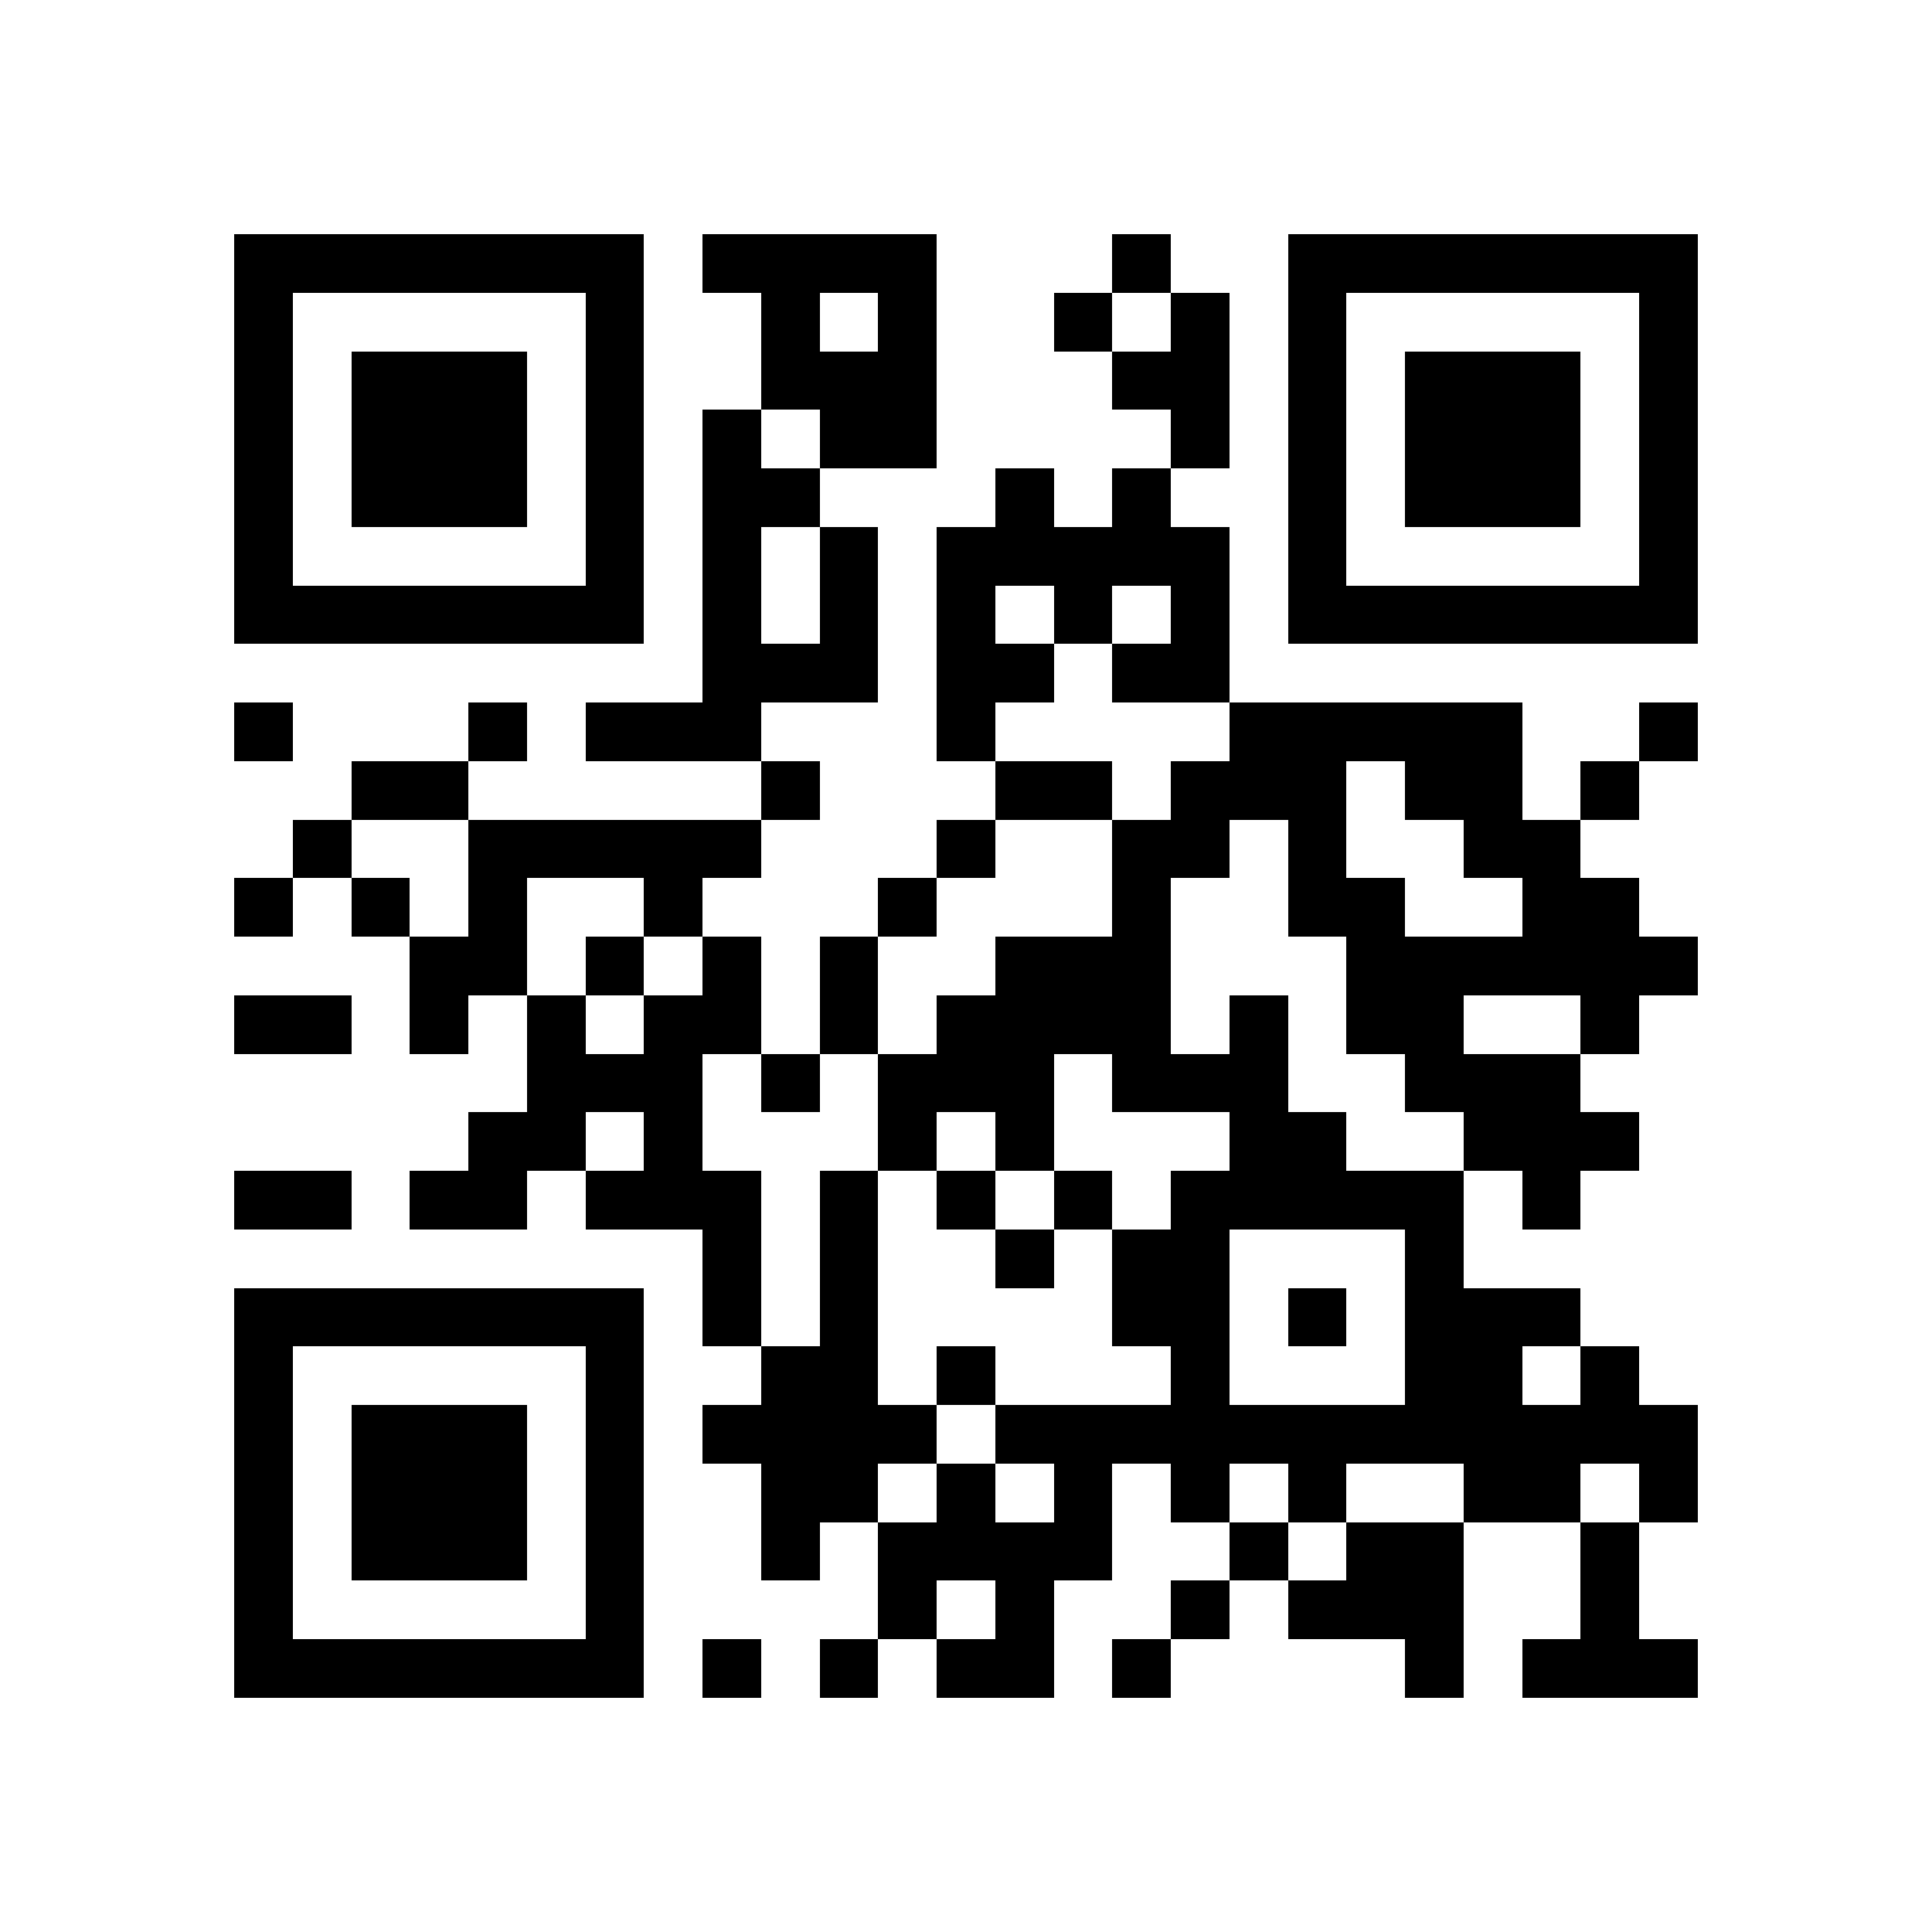
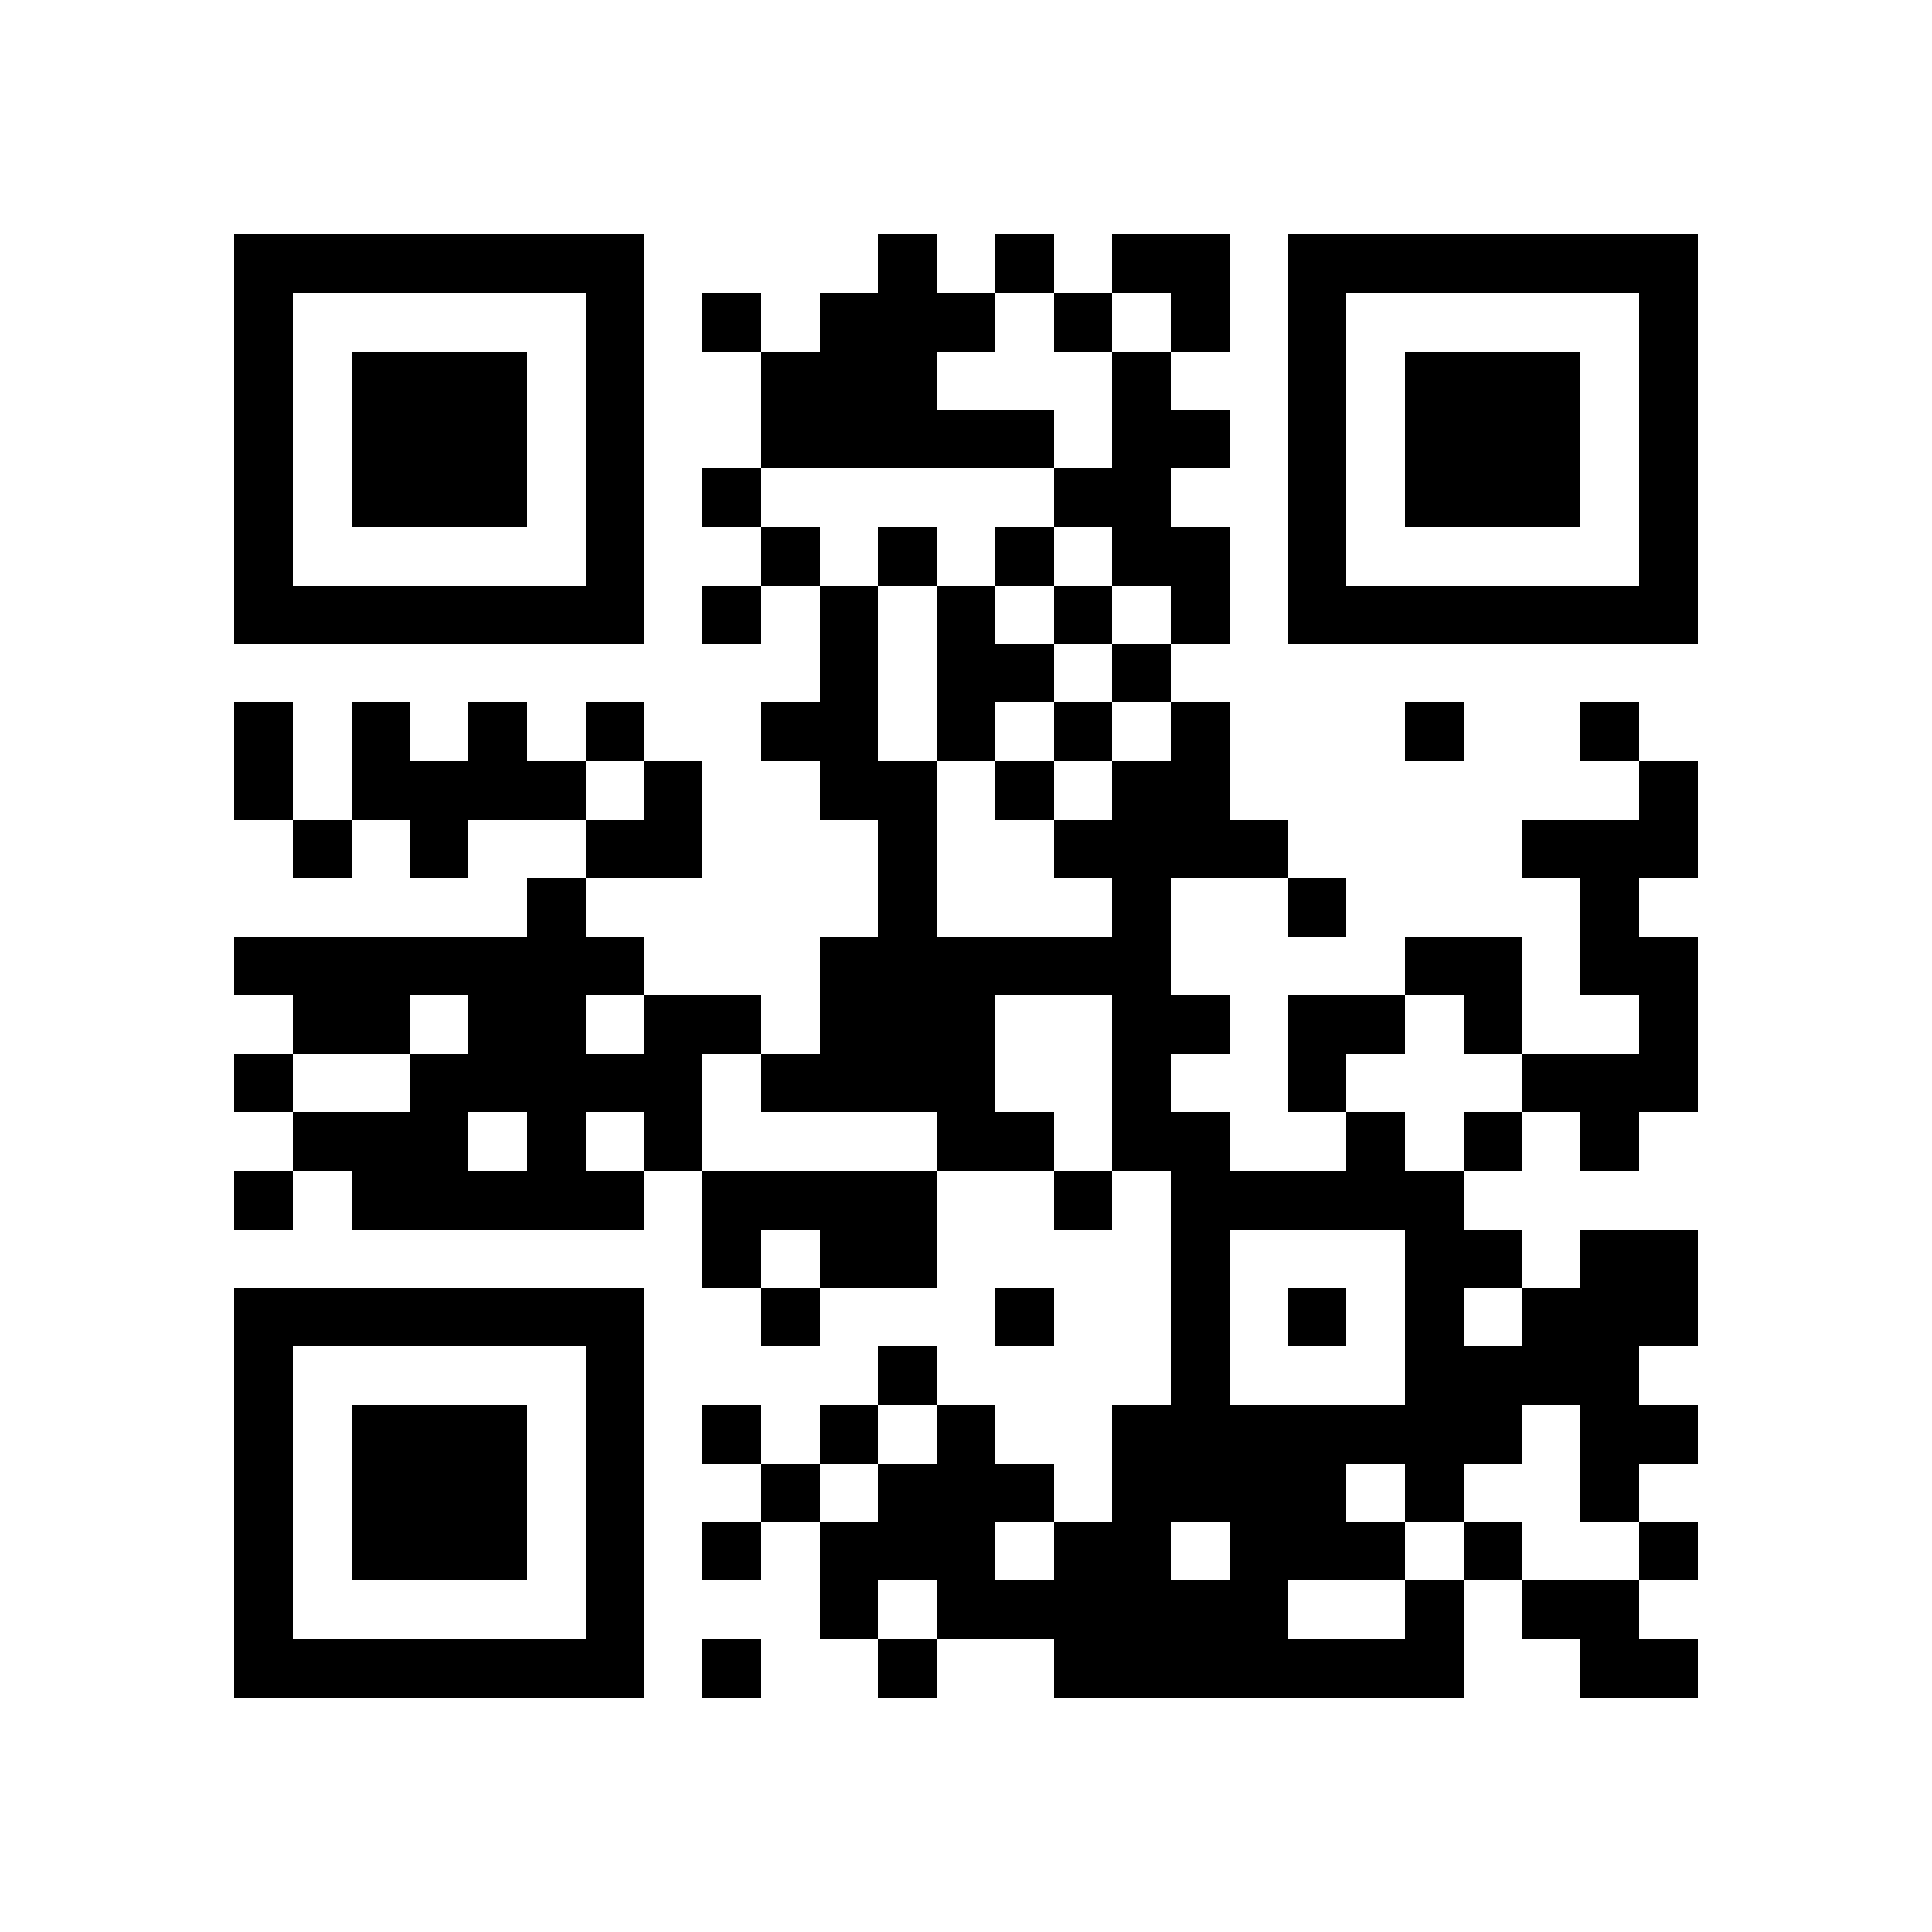
<svg xmlns="http://www.w3.org/2000/svg" viewBox="0 0 33 33" shape-rendering="crispEdges">
  <path fill="#ffffff" d="M0 0h33v33H0z" />
-   <path stroke="#000000" d="M4 4.5h7m1 0h4m3 0h1m2 0h7M4 5.5h1m5 0h1m2 0h1m1 0h1m2 0h1m1 0h1m1 0h1m5 0h1M4 6.5h1m1 0h3m1 0h1m2 0h3m3 0h2m1 0h1m1 0h3m1 0h1M4 7.5h1m1 0h3m1 0h1m1 0h1m1 0h2m4 0h1m1 0h1m1 0h3m1 0h1M4 8.5h1m1 0h3m1 0h1m1 0h2m3 0h1m1 0h1m2 0h1m1 0h3m1 0h1M4 9.5h1m5 0h1m1 0h1m1 0h1m1 0h5m1 0h1m5 0h1M4 10.5h7m1 0h1m1 0h1m1 0h1m1 0h1m1 0h1m1 0h7M12 11.5h3m1 0h2m1 0h2M4 12.5h1m3 0h1m1 0h3m3 0h1m4 0h5m2 0h1M6 13.5h2m5 0h1m3 0h2m1 0h3m1 0h2m1 0h1M5 14.5h1m2 0h5m3 0h1m2 0h2m1 0h1m2 0h2M4 15.5h1m1 0h1m1 0h1m2 0h1m3 0h1m3 0h1m2 0h2m2 0h2M7 16.5h2m1 0h1m1 0h1m1 0h1m2 0h3m3 0h6M4 17.5h2m1 0h1m1 0h1m1 0h2m1 0h1m1 0h4m1 0h1m1 0h2m2 0h1M9 18.5h3m1 0h1m1 0h3m1 0h3m2 0h3M8 19.5h2m1 0h1m3 0h1m1 0h1m3 0h2m2 0h3M4 20.5h2m1 0h2m1 0h3m1 0h1m1 0h1m1 0h1m1 0h5m1 0h1M12 21.5h1m1 0h1m2 0h1m1 0h2m3 0h1M4 22.5h7m1 0h1m1 0h1m4 0h2m1 0h1m1 0h3M4 23.5h1m5 0h1m2 0h2m1 0h1m3 0h1m3 0h2m1 0h1M4 24.5h1m1 0h3m1 0h1m1 0h4m1 0h12M4 25.5h1m1 0h3m1 0h1m2 0h2m1 0h1m1 0h1m1 0h1m1 0h1m2 0h2m1 0h1M4 26.5h1m1 0h3m1 0h1m2 0h1m1 0h4m2 0h1m1 0h2m2 0h1M4 27.5h1m5 0h1m4 0h1m1 0h1m2 0h1m1 0h3m2 0h1M4 28.5h7m1 0h1m1 0h1m1 0h2m1 0h1m4 0h1m1 0h3" />
+   <path stroke="#000000" d="M4 4.5h7m4 0h1m1 0h1m1 0h2m1 0h7M4 5.5h1m5 0h1m1 0h1m1 0h3m1 0h1m1 0h1m1 0h1m5 0h1M4 6.5h1m1 0h3m1 0h1m2 0h3m3 0h1m2 0h1m1 0h3m1 0h1M4 7.5h1m1 0h3m1 0h1m2 0h5m1 0h2m1 0h1m1 0h3m1 0h1M4 8.5h1m1 0h3m1 0h1m1 0h1m5 0h2m2 0h1m1 0h3m1 0h1M4 9.5h1m5 0h1m2 0h1m1 0h1m1 0h1m1 0h2m1 0h1m5 0h1M4 10.5h7m1 0h1m1 0h1m1 0h1m1 0h1m1 0h1m1 0h7M14 11.5h1m1 0h2m1 0h1M4 12.5h1m1 0h1m1 0h1m1 0h1m2 0h2m1 0h1m1 0h1m1 0h1m3 0h1m2 0h1M4 13.5h1m1 0h4m1 0h1m2 0h2m1 0h1m1 0h2m7 0h1M5 14.5h1m1 0h1m2 0h2m3 0h1m2 0h4m4 0h3M9 15.5h1m5 0h1m3 0h1m2 0h1m4 0h1M4 16.5h7m3 0h6m4 0h2m1 0h2M5 17.5h2m1 0h2m1 0h2m1 0h3m2 0h2m1 0h2m1 0h1m2 0h1M4 18.5h1m2 0h5m1 0h4m2 0h1m2 0h1m3 0h3M5 19.5h3m1 0h1m1 0h1m4 0h2m1 0h2m2 0h1m1 0h1m1 0h1M4 20.5h1m1 0h5m1 0h4m2 0h1m1 0h5M12 21.5h1m1 0h2m4 0h1m3 0h2m1 0h2M4 22.5h7m2 0h1m3 0h1m2 0h1m1 0h1m1 0h1m1 0h3M4 23.5h1m5 0h1m4 0h1m4 0h1m3 0h4M4 24.5h1m1 0h3m1 0h1m1 0h1m1 0h1m1 0h1m2 0h7m1 0h2M4 25.5h1m1 0h3m1 0h1m2 0h1m1 0h3m1 0h4m1 0h1m2 0h1M4 26.5h1m1 0h3m1 0h1m1 0h1m1 0h3m1 0h2m1 0h3m1 0h1m2 0h1M4 27.5h1m5 0h1m3 0h1m1 0h6m2 0h1m1 0h2M4 28.5h7m1 0h1m2 0h1m2 0h7m2 0h2" />
</svg>
